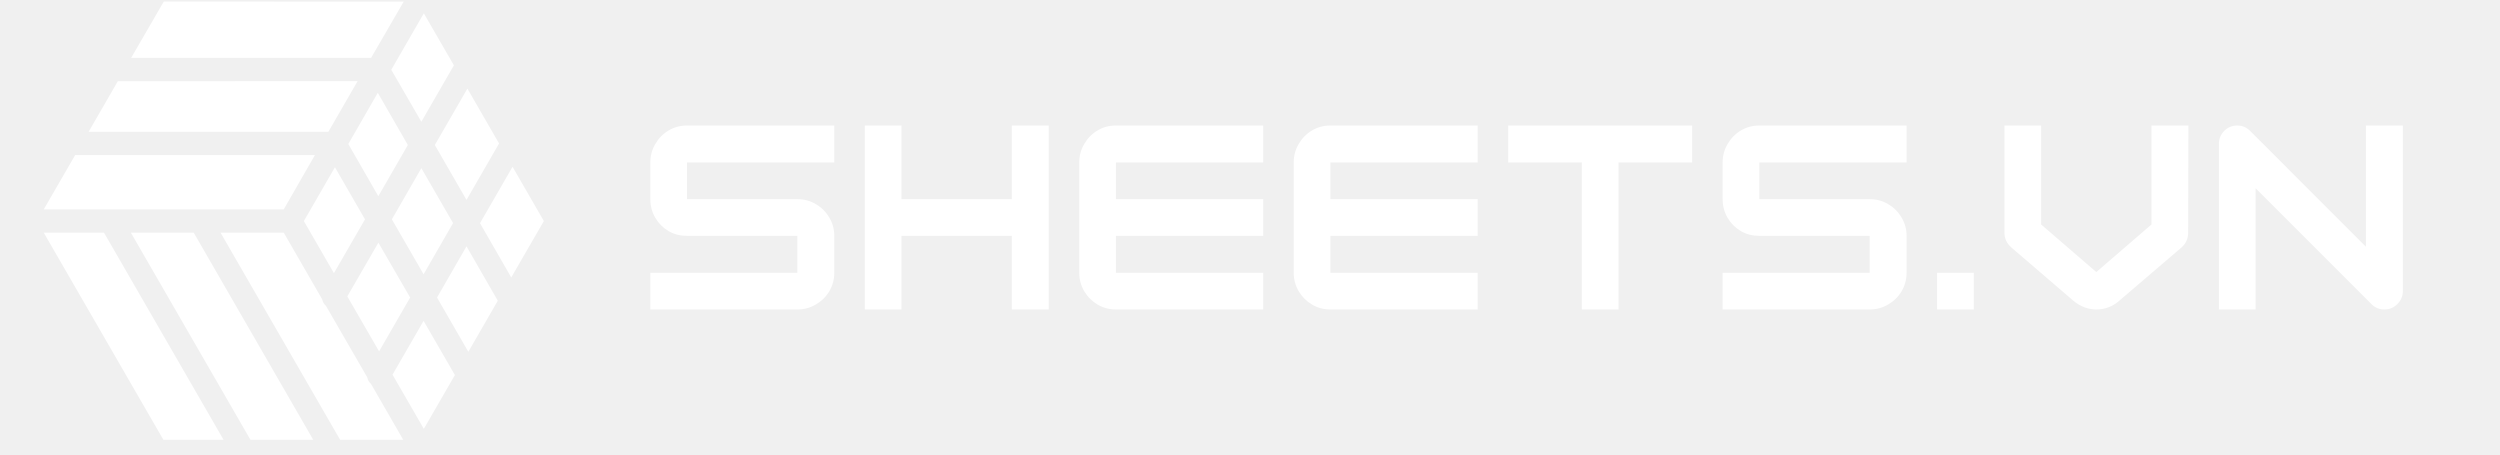
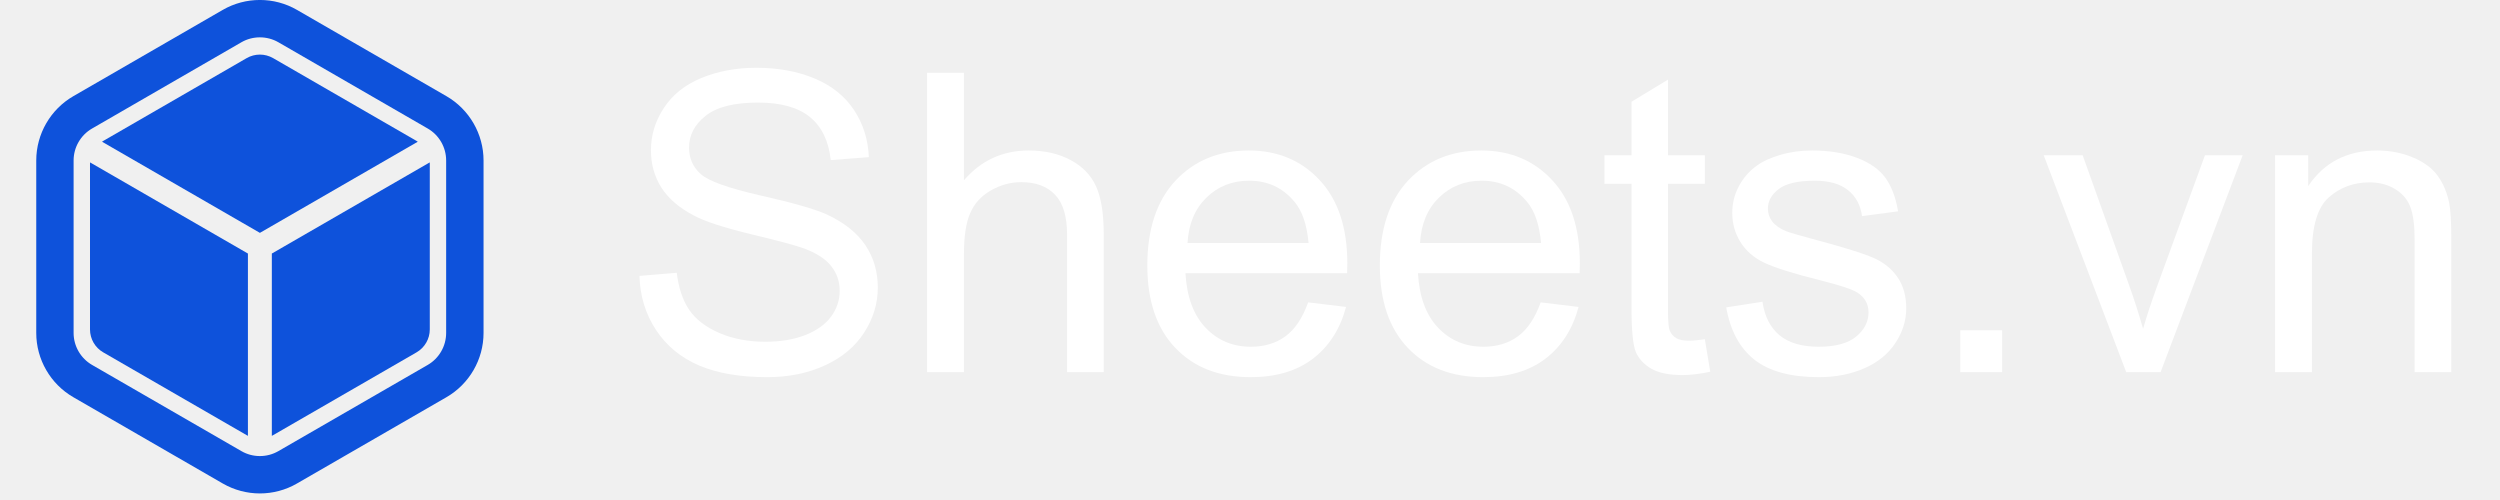
- <svg xmlns="http://www.w3.org/2000/svg" width="220" zoomAndPan="magnify" viewBox="0 0 165 30" height="40" preserveAspectRatio="xMidYMid meet" version="1.0">
+ <svg xmlns="http://www.w3.org/2000/svg" width="250" zoomAndPan="magnify" viewBox="0 0 187.5 37.5" height="50" preserveAspectRatio="xMidYMid meet" version="1.0">
  <defs>
    <g />
-     <clipPath id="a478bfb0d2">
-       <path d="M 2.664 0 L 36 0 L 36 29.027 L 2.664 29.027 Z M 2.664 0 " clip-rule="nonzero" />
+     <clipPath id="e3476d1d7e">
+       <path d="M 2 0 L 37 0 L 37 37.008 L 2 37.008 Z M 2 0 " clip-rule="nonzero" />
    </clipPath>
-     <clipPath id="471d677336">
-       <path d="M 0.145 3 L 14 3 L 14 16 L 0.145 16 Z M 0.145 3 " clip-rule="nonzero" />
+     <clipPath id="8614190985">
+       <path d="M 46 0 L 186.02 0 L 186.02 36 L 46 36 Z M 46 0 " clip-rule="nonzero" />
    </clipPath>
-     <clipPath id="368451ec5a">
-       <rect x="0" width="119" y="0" height="19" />
+     <clipPath id="e3b753e609">
+       <rect x="0" width="141" y="0" height="36" />
    </clipPath>
  </defs>
-   <g clip-path="url(#a478bfb0d2)">
-     <path fill="#ffffff" d="M 26.645 0.105 L 24.492 3.82 L 8.656 3.82 L 10.809 0.102 Z M 29.957 4.312 L 27.809 8.035 L 25.824 4.605 L 27.973 0.879 Z M 32.938 9.469 L 30.789 13.195 L 28.699 9.57 L 30.848 5.848 Z M 30.91 23.219 L 28.844 19.637 L 30.789 16.258 L 32.855 19.848 Z M 27.973 28.305 L 25.906 24.727 L 27.957 21.176 L 30.023 24.754 Z M 22.922 19.562 L 24.973 16.016 L 27.07 19.637 L 25.02 23.191 Z M 22.039 18.027 L 20.055 14.59 L 22.105 11.039 L 24.09 14.477 Z M 22.988 9.504 L 24.934 6.125 L 26.918 9.57 L 24.969 12.949 Z M 23.602 5.355 L 21.672 8.699 L 5.848 8.699 L 7.777 5.359 Z M 20.785 10.234 L 18.727 13.82 L 2.887 13.82 L 4.961 10.234 Z M 12.785 15.355 L 20.699 29.07 L 16.555 29.07 L 8.637 15.355 Z M 22.473 29.07 L 14.555 15.355 L 18.727 15.355 L 21.262 19.75 C 21.297 19.926 21.379 20.07 21.512 20.184 L 24.242 24.91 C 24.273 25.082 24.355 25.227 24.488 25.34 L 26.641 29.074 Z M 27.957 18.102 L 25.863 14.477 L 27.809 11.098 L 29.902 14.723 Z M 2.887 15.355 L 6.863 15.355 L 14.781 29.07 L 10.809 29.07 Z M 35.895 14.59 L 33.742 18.312 L 31.68 14.73 L 33.828 11.008 Z M 35.895 14.59 " fill-opacity="1" fill-rule="nonzero" />
+   <g clip-path="url(#e3476d1d7e)">
+     <path fill="#0e52db" d="M 33.48 7.211 L 22.273 0.742 C 20.559 -0.25 18.426 -0.25 16.707 0.742 L 5.504 7.211 C 3.785 8.203 2.719 10.051 2.719 12.035 L 2.719 24.973 C 2.719 26.957 3.785 28.801 5.504 29.793 L 16.707 36.262 C 17.566 36.758 18.531 37.008 19.492 37.008 C 20.453 37.008 21.418 36.758 22.273 36.262 L 33.48 29.793 C 35.199 28.801 36.266 26.957 36.266 24.973 L 36.266 12.035 C 36.266 10.051 35.199 8.203 33.48 7.211 M 33.461 24.973 C 33.461 25.957 32.934 26.875 32.082 27.367 L 20.875 33.836 C 20.023 34.328 18.961 34.328 18.109 33.836 L 6.902 27.367 C 6.051 26.875 5.52 25.957 5.52 24.973 L 5.52 12.035 C 5.52 11.047 6.051 10.133 6.902 9.641 L 18.109 3.168 C 18.535 2.922 19.012 2.801 19.492 2.801 C 19.969 2.801 20.449 2.922 20.875 3.168 L 32.082 9.641 C 32.934 10.133 33.461 11.047 33.461 12.035 Z M 33.461 24.973 " fill-opacity="1" fill-rule="nonzero" />
  </g>
-   <g transform="matrix(1, 0, 0, 1, 42, 5)">
-     <g clip-path="url(#368451ec5a)">
-       <g clip-path="url(#471d677336)">
+   <path fill="#0e52db" d="M 31.242 10.57 L 20.484 4.359 C 20.176 4.184 19.836 4.094 19.492 4.094 C 19.148 4.094 18.805 4.184 18.5 4.359 L 7.742 10.57 C 7.711 10.59 7.68 10.609 7.652 10.629 L 19.492 17.465 L 31.332 10.629 C 31.301 10.609 31.273 10.59 31.242 10.57 " fill-opacity="1" fill-rule="nonzero" />
+   <path fill="#0e52db" d="M 6.75 12.289 L 6.75 24.711 C 6.75 25.414 7.129 26.074 7.742 26.426 L 18.5 32.637 C 18.531 32.656 18.562 32.672 18.594 32.688 L 18.594 19.016 L 6.754 12.18 C 6.754 12.215 6.75 12.25 6.75 12.289 M 20.387 19.016 L 20.387 32.688 C 20.422 32.672 20.453 32.656 20.484 32.637 L 31.242 26.426 C 31.852 26.074 32.234 25.414 32.234 24.711 L 32.234 12.289 C 32.234 12.25 32.23 12.215 32.23 12.18 Z M 20.387 19.016 " fill-opacity="1" fill-rule="nonzero" />
+   <g clip-path="url(#8614190985)">
+     <g transform="matrix(1, 0, 0, 1, 46, -0.000000000000001499)">
+       <g clip-path="url(#e3b753e609)">
        <g fill="#ffffff" fill-opacity="1">
-           <g transform="translate(0.312968, 15.42515)">
+           <g transform="translate(0.554367, 27.91173)">
            <g>
-               <path d="M 12.75 -12.141 L 12.75 -9.703 L 3.031 -9.703 L 3.031 -7.281 L 10.312 -7.281 C 10.758 -7.281 11.164 -7.172 11.531 -6.953 C 11.906 -6.734 12.203 -6.438 12.422 -6.062 C 12.641 -5.695 12.75 -5.297 12.75 -4.859 L 12.75 -2.422 C 12.75 -1.984 12.641 -1.578 12.422 -1.203 C 12.203 -0.836 11.906 -0.547 11.531 -0.328 C 11.164 -0.109 10.758 0 10.312 0 L 0.609 0 L 0.609 -2.422 L 10.312 -2.422 L 10.312 -4.859 L 3.031 -4.859 C 2.582 -4.859 2.176 -4.961 1.812 -5.172 C 1.445 -5.391 1.156 -5.68 0.938 -6.047 C 0.719 -6.422 0.609 -6.832 0.609 -7.281 L 0.609 -9.703 C 0.609 -10.148 0.719 -10.555 0.938 -10.922 C 1.156 -11.297 1.445 -11.594 1.812 -11.812 C 2.176 -12.031 2.582 -12.141 3.031 -12.141 Z M 12.75 -12.141 " />
+               <path d="M 1.406 -7.219 L 4.203 -7.453 C 4.336 -6.328 4.645 -5.406 5.125 -4.688 C 5.613 -3.969 6.367 -3.383 7.391 -2.938 C 8.41 -2.5 9.562 -2.281 10.844 -2.281 C 11.977 -2.281 12.977 -2.445 13.844 -2.781 C 14.707 -3.125 15.352 -3.586 15.781 -4.172 C 16.207 -4.754 16.422 -5.395 16.422 -6.094 C 16.422 -6.801 16.211 -7.414 15.797 -7.938 C 15.391 -8.469 14.719 -8.91 13.781 -9.266 C 13.176 -9.492 11.844 -9.852 9.781 -10.344 C 7.719 -10.844 6.273 -11.316 5.453 -11.766 C 4.379 -12.328 3.578 -13.02 3.047 -13.844 C 2.523 -14.676 2.266 -15.609 2.266 -16.641 C 2.266 -17.773 2.586 -18.832 3.234 -19.812 C 3.879 -20.801 4.816 -21.551 6.047 -22.062 C 7.285 -22.57 8.66 -22.828 10.172 -22.828 C 11.828 -22.828 13.289 -22.555 14.562 -22.016 C 15.832 -21.484 16.812 -20.695 17.5 -19.656 C 18.188 -18.613 18.555 -17.438 18.609 -16.125 L 15.75 -15.906 C 15.602 -17.32 15.086 -18.395 14.203 -19.125 C 13.316 -19.852 12.016 -20.219 10.297 -20.219 C 8.492 -20.219 7.18 -19.883 6.359 -19.219 C 5.535 -18.562 5.125 -17.77 5.125 -16.844 C 5.125 -16.039 5.414 -15.379 6 -14.859 C 6.57 -14.336 8.066 -13.801 10.484 -13.25 C 12.898 -12.707 14.555 -12.234 15.453 -11.828 C 16.754 -11.223 17.719 -10.457 18.344 -9.531 C 18.969 -8.602 19.281 -7.539 19.281 -6.344 C 19.281 -5.145 18.938 -4.016 18.25 -2.953 C 17.562 -1.898 16.578 -1.082 15.297 -0.5 C 14.023 0.082 12.586 0.375 10.984 0.375 C 8.953 0.375 7.25 0.082 5.875 -0.5 C 4.5 -1.094 3.422 -1.984 2.641 -3.172 C 1.859 -4.367 1.445 -5.719 1.406 -7.219 Z M 1.406 -7.219 " />
            </g>
          </g>
        </g>
-       </g>
-       <g fill="#ffffff" fill-opacity="1">
-         <g transform="translate(14.46729, 15.42515)">
-           <g>
-             <path d="M 10.312 -7.281 L 10.312 -12.141 L 12.75 -12.141 L 12.75 0 L 10.312 0 L 10.312 -4.859 L 3.031 -4.859 L 3.031 0 L 0.609 0 L 0.609 -12.141 L 3.031 -12.141 L 3.031 -7.281 Z M 10.312 -7.281 " />
+         <g fill="#ffffff" fill-opacity="1">
+           <g transform="translate(21.46894, 27.91173)">
+             <g>
+               <path d="M 2.062 0 L 2.062 -22.453 L 4.828 -22.453 L 4.828 -14.391 C 6.109 -15.879 7.727 -16.625 9.688 -16.625 C 10.895 -16.625 11.941 -16.383 12.828 -15.906 C 13.711 -15.438 14.348 -14.781 14.734 -13.938 C 15.117 -13.102 15.312 -11.895 15.312 -10.312 L 15.312 0 L 12.562 0 L 12.562 -10.312 C 12.562 -11.688 12.258 -12.688 11.656 -13.312 C 11.062 -13.938 10.219 -14.25 9.125 -14.25 C 8.312 -14.25 7.539 -14.035 6.812 -13.609 C 6.094 -13.191 5.582 -12.617 5.281 -11.891 C 4.977 -11.172 4.828 -10.172 4.828 -8.891 L 4.828 0 Z M 2.062 0 " />
+             </g>
          </g>
        </g>
-       </g>
-       <g fill="#ffffff" fill-opacity="1">
-         <g transform="translate(28.62162, 15.42515)">
-           <g>
-             <path d="M 12.75 -12.141 L 12.75 -9.703 L 3.031 -9.703 L 3.031 -7.281 L 12.75 -7.281 L 12.75 -4.859 L 3.031 -4.859 L 3.031 -2.422 L 12.75 -2.422 L 12.75 0 L 3.031 0 C 2.582 0 2.176 -0.109 1.812 -0.328 C 1.445 -0.547 1.156 -0.836 0.938 -1.203 C 0.719 -1.578 0.609 -1.984 0.609 -2.422 L 0.609 -9.703 C 0.609 -10.148 0.719 -10.555 0.938 -10.922 C 1.156 -11.297 1.445 -11.594 1.812 -11.812 C 2.176 -12.031 2.582 -12.141 3.031 -12.141 Z M 12.75 -12.141 " />
+         <g fill="#ffffff" fill-opacity="1">
+           <g transform="translate(38.90797, 27.91173)">
+             <g>
+               <path d="M 13.203 -5.234 L 16.047 -4.891 C 15.598 -3.223 14.766 -1.926 13.547 -1 C 12.336 -0.082 10.785 0.375 8.891 0.375 C 6.516 0.375 4.629 -0.359 3.234 -1.828 C 1.836 -3.297 1.141 -5.352 1.141 -8 C 1.141 -10.727 1.844 -12.848 3.25 -14.359 C 4.664 -15.867 6.5 -16.625 8.75 -16.625 C 10.914 -16.625 12.688 -15.883 14.062 -14.406 C 15.445 -12.926 16.141 -10.844 16.141 -8.156 C 16.141 -8 16.133 -7.754 16.125 -7.422 L 4 -7.422 C 4.102 -5.641 4.609 -4.273 5.516 -3.328 C 6.422 -2.379 7.551 -1.906 8.906 -1.906 C 9.914 -1.906 10.781 -2.164 11.5 -2.688 C 12.219 -3.219 12.785 -4.066 13.203 -5.234 Z M 4.156 -9.688 L 13.234 -9.688 C 13.109 -11.062 12.758 -12.086 12.188 -12.766 C 11.312 -13.828 10.176 -14.359 8.781 -14.359 C 7.508 -14.359 6.441 -13.938 5.578 -13.094 C 4.711 -12.25 4.238 -11.113 4.156 -9.688 Z M 4.156 -9.688 " />
+             </g>
          </g>
        </g>
-       </g>
-       <g fill="#ffffff" fill-opacity="1">
-         <g transform="translate(42.77594, 15.42515)">
-           <g>
-             <path d="M 12.75 -12.141 L 12.75 -9.703 L 3.031 -9.703 L 3.031 -7.281 L 12.75 -7.281 L 12.75 -4.859 L 3.031 -4.859 L 3.031 -2.422 L 12.75 -2.422 L 12.75 0 L 3.031 0 C 2.582 0 2.176 -0.109 1.812 -0.328 C 1.445 -0.547 1.156 -0.836 0.938 -1.203 C 0.719 -1.578 0.609 -1.984 0.609 -2.422 L 0.609 -9.703 C 0.609 -10.148 0.719 -10.555 0.938 -10.922 C 1.156 -11.297 1.445 -11.594 1.812 -11.812 C 2.176 -12.031 2.582 -12.141 3.031 -12.141 Z M 12.75 -12.141 " />
+         <g fill="#ffffff" fill-opacity="1">
+           <g transform="translate(56.347, 27.91173)">
+             <g>
+               <path d="M 13.203 -5.234 L 16.047 -4.891 C 15.598 -3.223 14.766 -1.926 13.547 -1 C 12.336 -0.082 10.785 0.375 8.891 0.375 C 6.516 0.375 4.629 -0.359 3.234 -1.828 C 1.836 -3.297 1.141 -5.352 1.141 -8 C 1.141 -10.727 1.844 -12.848 3.25 -14.359 C 4.664 -15.867 6.5 -16.625 8.75 -16.625 C 10.914 -16.625 12.688 -15.883 14.062 -14.406 C 15.445 -12.926 16.141 -10.844 16.141 -8.156 C 16.141 -8 16.133 -7.754 16.125 -7.422 L 4 -7.422 C 4.102 -5.641 4.609 -4.273 5.516 -3.328 C 6.422 -2.379 7.551 -1.906 8.906 -1.906 C 9.914 -1.906 10.781 -2.164 11.5 -2.688 C 12.219 -3.219 12.785 -4.066 13.203 -5.234 Z M 4.156 -9.688 L 13.234 -9.688 C 13.109 -11.062 12.758 -12.086 12.188 -12.766 C 11.312 -13.828 10.176 -14.359 8.781 -14.359 C 7.508 -14.359 6.441 -13.938 5.578 -13.094 C 4.711 -12.25 4.238 -11.113 4.156 -9.688 Z M 4.156 -9.688 " />
+             </g>
          </g>
        </g>
-       </g>
-       <g fill="#ffffff" fill-opacity="1">
-         <g transform="translate(56.93027, 15.42515)">
-           <g>
-             <path d="M 12.75 -12.141 L 12.75 -9.703 L 7.891 -9.703 L 7.891 0 L 5.469 0 L 5.469 -9.703 L 0.609 -9.703 L 0.609 -12.141 Z M 12.75 -12.141 " />
+         <g fill="#ffffff" fill-opacity="1">
+           <g transform="translate(73.78603, 27.91173)">
+             <g>
+               <path d="M 8.078 -2.469 L 8.484 -0.031 C 7.703 0.133 7.008 0.219 6.406 0.219 C 5.406 0.219 4.629 0.059 4.078 -0.25 C 3.523 -0.57 3.133 -0.988 2.906 -1.5 C 2.688 -2.02 2.578 -3.109 2.578 -4.766 L 2.578 -14.125 L 0.547 -14.125 L 0.547 -16.266 L 2.578 -16.266 L 2.578 -20.281 L 5.312 -21.938 L 5.312 -16.266 L 8.078 -16.266 L 8.078 -14.125 L 5.312 -14.125 L 5.312 -4.609 C 5.312 -3.828 5.359 -3.32 5.453 -3.094 C 5.555 -2.863 5.719 -2.68 5.938 -2.547 C 6.156 -2.422 6.469 -2.359 6.875 -2.359 C 7.176 -2.359 7.578 -2.395 8.078 -2.469 Z M 8.078 -2.469 " />
+             </g>
          </g>
        </g>
-       </g>
-       <g fill="#ffffff" fill-opacity="1">
-         <g transform="translate(71.08459, 15.42515)">
-           <g>
-             <path d="M 12.75 -12.141 L 12.75 -9.703 L 3.031 -9.703 L 3.031 -7.281 L 10.312 -7.281 C 10.758 -7.281 11.164 -7.172 11.531 -6.953 C 11.906 -6.734 12.203 -6.438 12.422 -6.062 C 12.641 -5.695 12.75 -5.297 12.75 -4.859 L 12.75 -2.422 C 12.75 -1.984 12.641 -1.578 12.422 -1.203 C 12.203 -0.836 11.906 -0.547 11.531 -0.328 C 11.164 -0.109 10.758 0 10.312 0 L 0.609 0 L 0.609 -2.422 L 10.312 -2.422 L 10.312 -4.859 L 3.031 -4.859 C 2.582 -4.859 2.176 -4.961 1.812 -5.172 C 1.445 -5.391 1.156 -5.68 0.938 -6.047 C 0.719 -6.422 0.609 -6.832 0.609 -7.281 L 0.609 -9.703 C 0.609 -10.148 0.719 -10.555 0.938 -10.922 C 1.156 -11.297 1.445 -11.594 1.812 -11.812 C 2.176 -12.031 2.582 -12.141 3.031 -12.141 Z M 12.75 -12.141 " />
+         <g fill="#ffffff" fill-opacity="1">
+           <g transform="translate(82.49789, 27.91173)">
+             <g>
+               <path d="M 0.969 -4.859 L 3.688 -5.281 C 3.844 -4.188 4.27 -3.348 4.969 -2.766 C 5.664 -2.191 6.645 -1.906 7.906 -1.906 C 9.164 -1.906 10.102 -2.16 10.719 -2.672 C 11.332 -3.18 11.641 -3.785 11.641 -4.484 C 11.641 -5.109 11.367 -5.598 10.828 -5.953 C 10.453 -6.203 9.516 -6.516 8.016 -6.891 C 5.984 -7.398 4.578 -7.844 3.797 -8.219 C 3.023 -8.594 2.438 -9.109 2.031 -9.766 C 1.625 -10.422 1.422 -11.145 1.422 -11.938 C 1.422 -12.664 1.586 -13.336 1.922 -13.953 C 2.254 -14.578 2.707 -15.094 3.281 -15.5 C 3.707 -15.812 4.289 -16.078 5.031 -16.297 C 5.77 -16.516 6.562 -16.625 7.406 -16.625 C 8.688 -16.625 9.805 -16.441 10.766 -16.078 C 11.734 -15.711 12.445 -15.211 12.906 -14.578 C 13.363 -13.953 13.68 -13.113 13.859 -12.062 L 11.156 -11.703 C 11.039 -12.535 10.688 -13.188 10.094 -13.656 C 9.508 -14.125 8.68 -14.359 7.609 -14.359 C 6.348 -14.359 5.445 -14.148 4.906 -13.734 C 4.363 -13.316 4.094 -12.828 4.094 -12.266 C 4.094 -11.91 4.203 -11.586 4.422 -11.297 C 4.648 -11.004 5.004 -10.758 5.484 -10.562 C 5.754 -10.457 6.566 -10.223 7.922 -9.859 C 9.867 -9.336 11.227 -8.91 12 -8.578 C 12.77 -8.242 13.375 -7.758 13.812 -7.125 C 14.25 -6.5 14.469 -5.719 14.469 -4.781 C 14.469 -3.863 14.195 -3 13.656 -2.188 C 13.125 -1.375 12.352 -0.742 11.344 -0.297 C 10.332 0.148 9.191 0.375 7.922 0.375 C 5.805 0.375 4.191 -0.062 3.078 -0.938 C 1.973 -1.82 1.27 -3.129 0.969 -4.859 Z M 0.969 -4.859 " />
+             </g>
          </g>
        </g>
-       </g>
-       <g fill="#ffffff" fill-opacity="1">
-         <g transform="translate(85.23891, 15.42515)">
-           <g>
-             <path d="M 3.031 0 L 0.609 0 L 0.609 -2.422 L 3.031 -2.422 Z M 3.031 0 " />
+         <g fill="#ffffff" fill-opacity="1">
+           <g transform="translate(98.17616, 27.91173)">
+             <g>
+               <path d="M 2.844 0 L 2.844 -3.141 L 5.984 -3.141 L 5.984 0 Z M 2.844 0 " />
+             </g>
          </g>
        </g>
-       </g>
-       <g fill="#ffffff" fill-opacity="1">
-         <g transform="translate(89.68425, 15.42515)">
-           <g>
-             <path d="M 6.672 0 C 6.129 0 5.625 -0.191 5.156 -0.578 L 1.062 -4.094 C 0.758 -4.363 0.609 -4.688 0.609 -5.062 L 0.609 -12.141 L 3.031 -12.141 L 3.031 -5.609 L 6.672 -2.469 L 10.312 -5.609 L 10.312 -12.141 L 12.75 -12.141 L 12.734 -5.062 C 12.734 -4.676 12.586 -4.352 12.297 -4.094 L 8.188 -0.578 C 7.75 -0.191 7.242 0 6.672 0 Z M 6.672 0 " />
+         <g fill="#ffffff" fill-opacity="1">
+           <g transform="translate(106.888, 27.91173)">
+             <g>
+               <path d="M 6.578 0 L 0.391 -16.266 L 3.312 -16.266 L 6.797 -6.516 C 7.172 -5.473 7.52 -4.383 7.844 -3.25 C 8.082 -4.102 8.422 -5.133 8.859 -6.344 L 12.484 -16.266 L 15.312 -16.266 L 9.156 0 Z M 6.578 0 " />
+             </g>
          </g>
        </g>
-       </g>
-       <g fill="#ffffff" fill-opacity="1">
-         <g transform="translate(103.8386, 15.42515)">
-           <g>
-             <path d="M 3.031 0 L 0.609 0 L 0.609 -10.922 C 0.609 -11.254 0.723 -11.539 0.953 -11.781 C 1.191 -12.02 1.484 -12.141 1.828 -12.141 C 2.16 -12.141 2.445 -12.016 2.688 -11.766 L 10.312 -4.141 L 10.312 -12.141 L 12.75 -12.141 L 12.75 -1.219 C 12.75 -0.883 12.629 -0.598 12.391 -0.359 C 12.148 -0.117 11.863 0 11.531 0 C 11.195 0 10.91 -0.117 10.672 -0.359 L 3.031 -8 Z M 3.031 0 " />
+         <g fill="#ffffff" fill-opacity="1">
+           <g transform="translate(122.5663, 27.91173)">
+             <g>
+               <path d="M 2.062 0 L 2.062 -16.266 L 4.547 -16.266 L 4.547 -13.953 C 5.742 -15.734 7.469 -16.625 9.719 -16.625 C 10.695 -16.625 11.598 -16.445 12.422 -16.094 C 13.242 -15.75 13.859 -15.289 14.266 -14.719 C 14.68 -14.145 14.969 -13.461 15.125 -12.672 C 15.227 -12.16 15.281 -11.27 15.281 -10 L 15.281 0 L 12.531 0 L 12.531 -9.891 C 12.531 -11.016 12.422 -11.852 12.203 -12.406 C 11.984 -12.969 11.602 -13.41 11.062 -13.734 C 10.52 -14.066 9.879 -14.234 9.141 -14.234 C 7.961 -14.234 6.945 -13.859 6.094 -13.109 C 5.25 -12.367 4.828 -10.957 4.828 -8.875 L 4.828 0 Z M 2.062 0 " />
+             </g>
          </g>
        </g>
      </g>
    </g>
  </g>
</svg>
